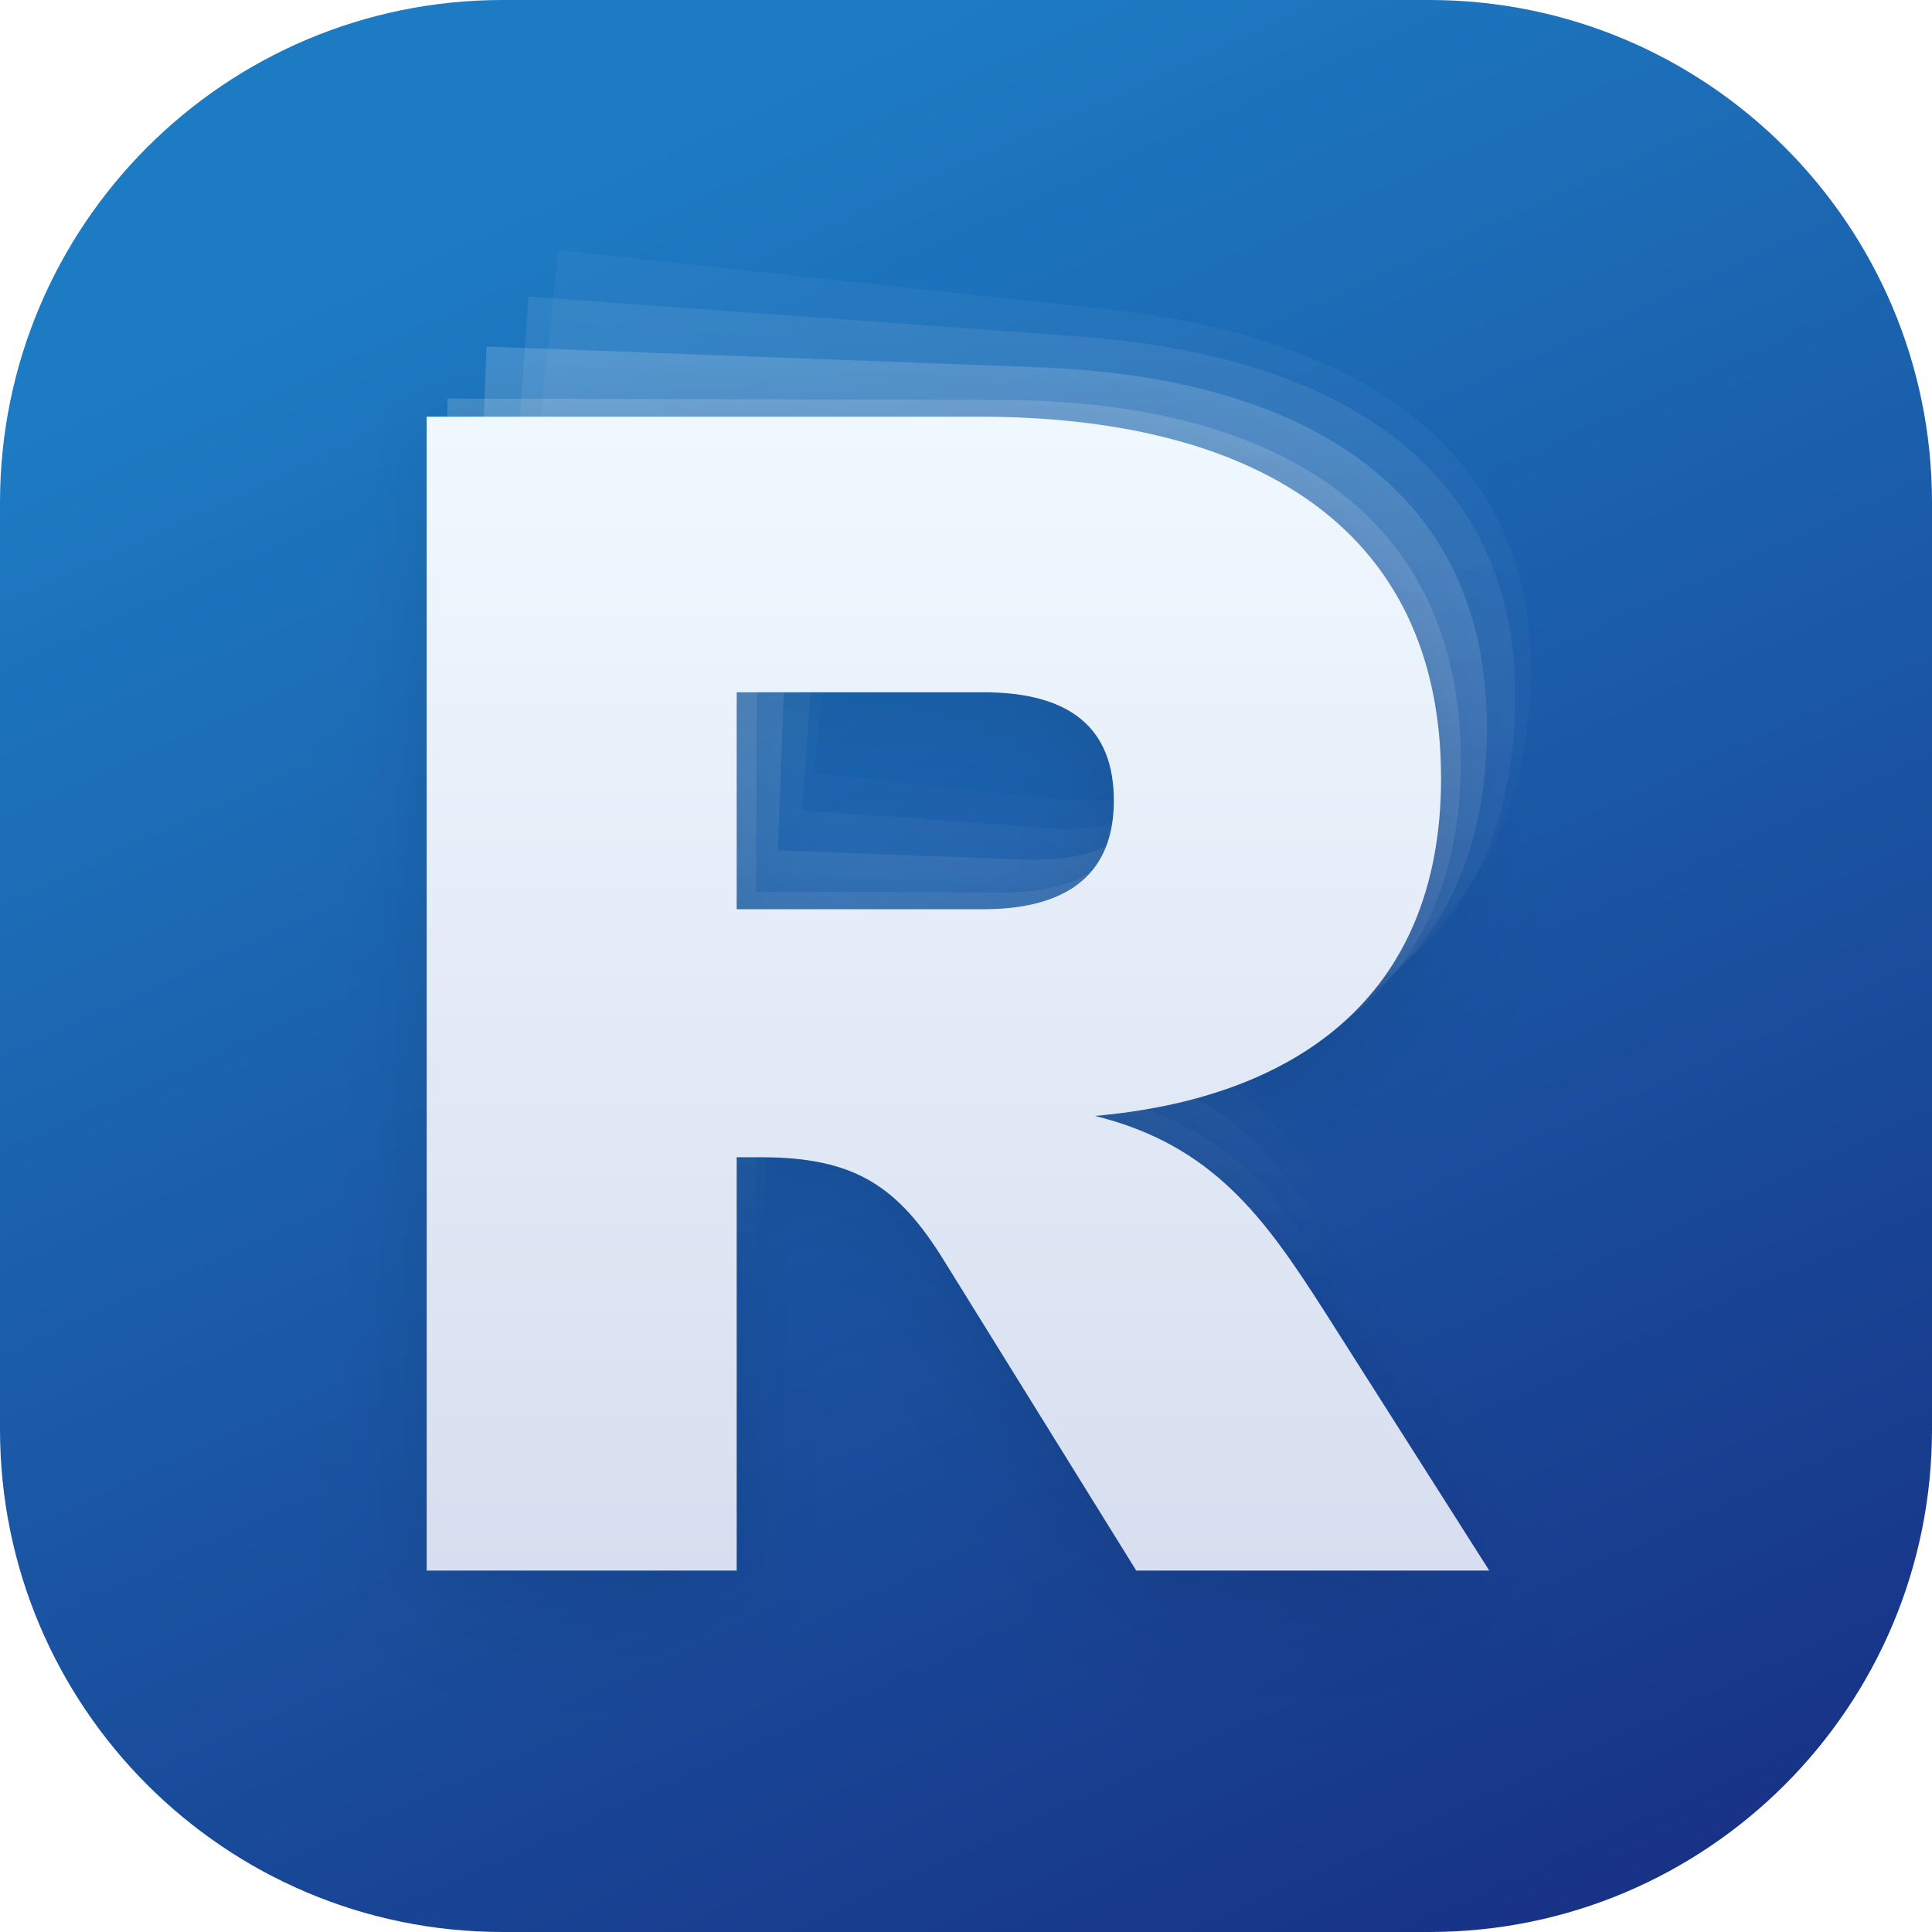
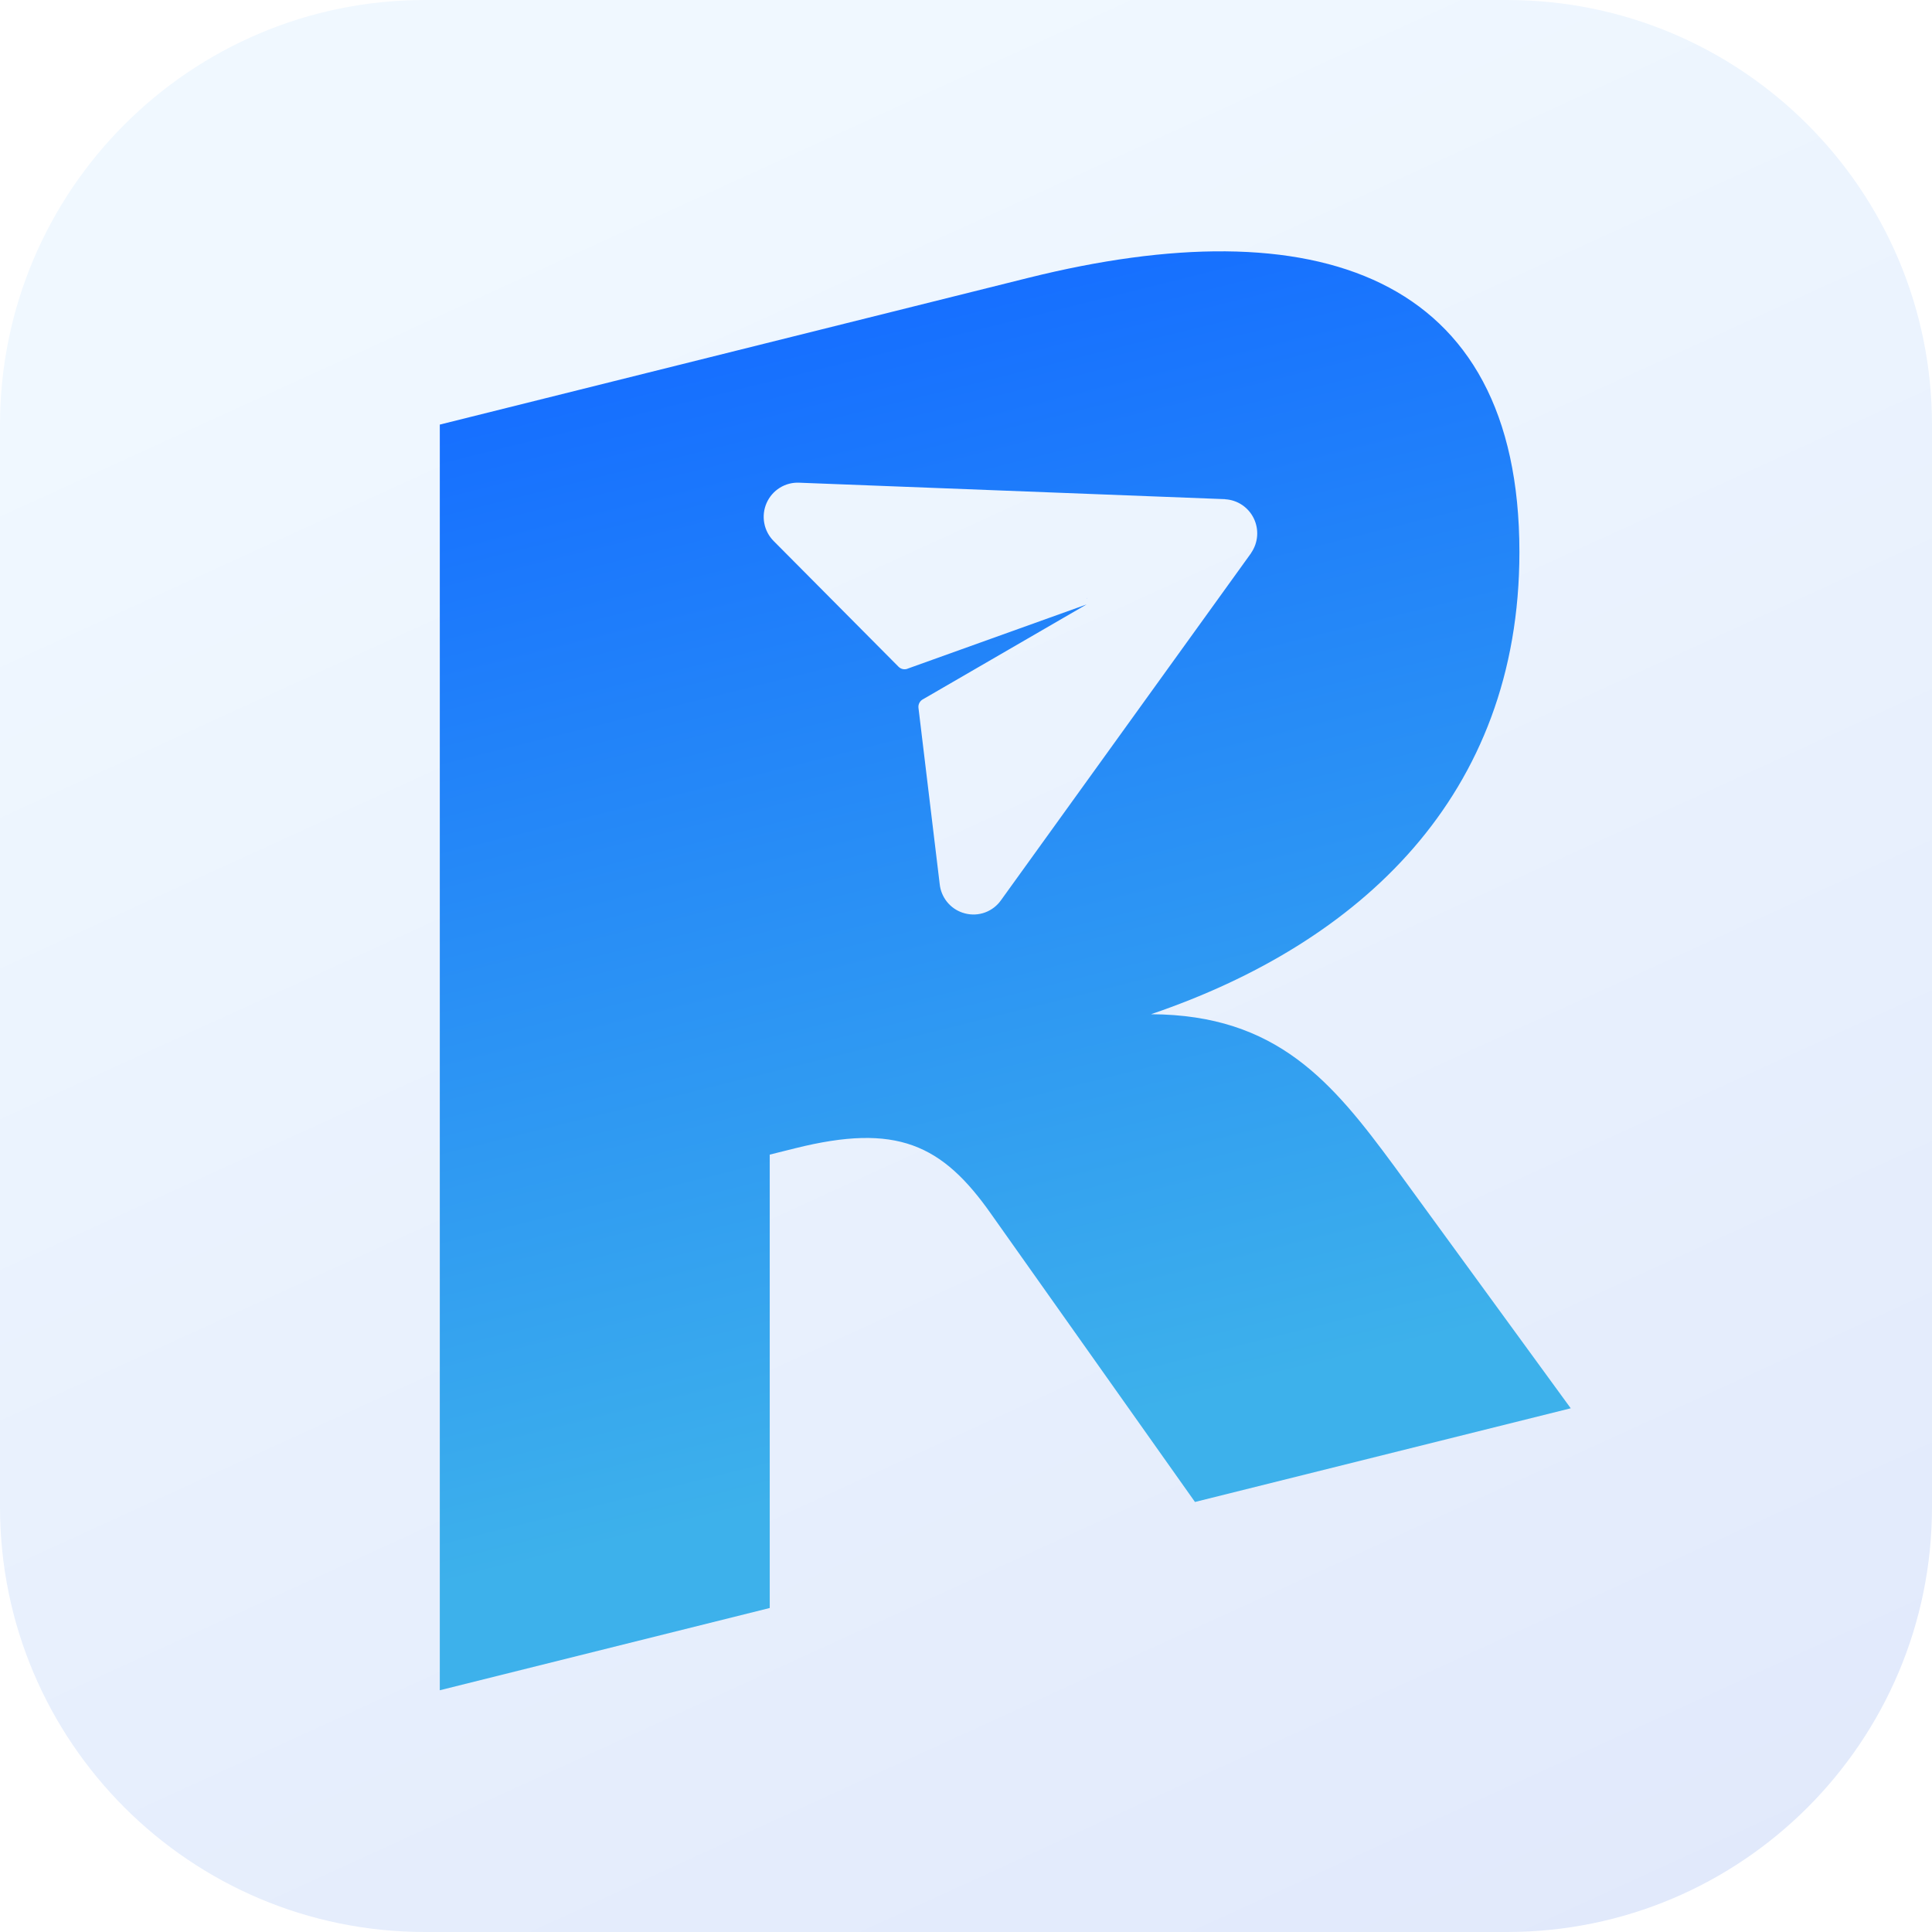
- <svg xmlns="http://www.w3.org/2000/svg" width="123" height="123" viewBox="0 0 123 123" fill="none">
-   <rect width="123" height="123" rx="32" fill="url(#paint0_linear_0_3)" />
-   <path opacity="0.16" d="M48.036 98.883L28.3 98.833L28.488 25.372L63.684 25.462C80.788 25.506 93.05 32.335 93.009 48.562C92.973 62.706 83.418 68.931 70.916 69.996C78.476 71.879 81.754 76.602 85.466 82.423L95.95 99.006L73.473 98.948L61.353 79.291C58.405 74.459 55.669 72.588 49.638 72.573L48.103 72.569L48.036 98.883ZM63.858 43.005L48.179 42.965L48.144 56.78L63.823 56.821C69.414 56.835 72.162 54.43 72.173 49.934C72.185 45.329 69.45 43.02 63.858 43.005Z" fill="url(#paint1_linear_0_3)" />
-   <path opacity="0.16" d="M47.943 96.213L28.221 95.474L30.973 22.064L66.143 23.383C83.236 24.023 95.252 31.276 94.645 47.492C94.115 61.626 84.349 67.514 71.817 68.142C79.307 70.288 82.418 75.122 85.925 81.069L95.823 98.008L73.362 97.166L61.936 77.098C59.158 72.166 56.489 70.201 50.462 69.975L48.929 69.917L47.943 96.213ZM65.705 40.922L50.038 40.334L49.52 54.14L65.188 54.727C70.776 54.936 73.605 52.629 73.774 48.136C73.946 43.535 71.293 41.131 65.705 40.922Z" fill="url(#paint2_linear_0_3)" />
-   <path opacity="0.08" d="M48.021 93.578L28.337 92.151L33.648 18.883L68.752 21.428C85.811 22.665 97.568 30.333 96.394 46.517C95.371 60.624 85.406 66.168 72.86 66.358C80.27 68.764 83.21 73.704 86.508 79.769L95.809 97.043L73.391 95.418L62.672 74.963C60.068 69.937 57.469 67.88 51.454 67.444L49.923 67.333L48.021 93.578ZM67.702 38.941L52.064 37.807L51.065 51.586L66.703 52.719C72.28 53.124 75.189 50.916 75.513 46.433C75.847 41.84 73.279 39.345 67.702 38.941Z" fill="url(#paint3_linear_0_3)" />
-   <path opacity="0.04" d="M47.301 91.081L27.679 88.968L35.545 15.929L70.538 19.698C87.544 21.529 99.025 29.603 97.288 45.737C95.774 59.799 85.62 64.992 73.076 64.743C80.398 67.407 83.163 72.446 86.248 78.623L94.94 96.211L72.593 93.805L62.593 72.988C60.167 67.875 57.641 65.728 51.645 65.082L50.119 64.918L47.301 91.081ZM68.878 37.163L53.289 35.484L51.81 49.22L67.398 50.899C72.958 51.498 75.942 49.393 76.423 44.923C76.916 40.345 74.437 37.762 68.878 37.163Z" fill="url(#paint4_linear_0_3)" />
-   <g filter="url(#filter0_dd_0_3)">
-     <path d="M46.9 99.99H27.165V26.529H62.36C79.464 26.529 91.744 33.327 91.744 49.554C91.744 63.698 82.206 69.948 69.706 71.044C77.272 72.908 80.561 77.623 84.289 83.434L94.814 99.99H72.338L60.167 80.364C57.207 75.539 54.466 73.675 48.435 73.675H46.9V99.99ZM62.579 44.072H46.9V57.887H62.579C68.171 57.887 70.912 55.475 70.912 50.979C70.912 46.374 68.171 44.072 62.579 44.072Z" fill="url(#paint5_linear_0_3)" />
-   </g>
+ <svg xmlns="http://www.w3.org/2000/svg" width="800" height="800" viewBox="0 0 800 800" fill="none">
+   <rect width="800" height="800" rx="176" fill="url(#paint0_linear_0_3)" />
+   <path d="M425.748 115.066C544.149 85.546 629.156 112.849 629.156 228.617C629.156 329.523 563.124 390.574 476.6 419.969C528.97 420.209 551.739 448.168 577.544 483.191L650.408 583.141L494.816 621.934L410.568 502.922C390.075 473.614 371.101 465.046 329.357 475.454L318.731 478.104V665.836L182.114 699.899V175.812L425.748 115.066ZM331.028 199.88C328.181 199.73 325.356 200.454 322.927 201.956C320.499 203.458 318.581 205.667 317.428 208.29C316.276 210.913 315.942 213.828 316.473 216.646C317.004 219.464 318.373 222.053 320.4 224.07L372.074 276.094C372.591 276.615 373.257 276.96 373.979 277.082C374.701 277.204 375.443 277.096 376.101 276.774L449.919 250.291L382.275 289.504C381.617 289.826 381.074 290.346 380.723 290.992C380.373 291.639 380.231 292.379 380.319 293.11L389.109 366.07C389.385 368.732 390.413 371.259 392.07 373.353C393.727 375.446 395.945 377.019 398.462 377.886C398.844 378.019 399.232 378.135 399.626 378.234C402.384 378.949 405.293 378.797 407.963 377.801C410.634 376.804 412.938 375.01 414.565 372.658L518.053 229.031C518.068 228.989 518.096 228.906 518.096 228.906C519.515 226.841 520.362 224.433 520.55 221.93C520.739 219.426 520.261 216.917 519.168 214.66C518.074 212.404 516.404 210.481 514.328 209.088C512.251 207.695 509.843 206.883 507.352 206.735L507.228 206.691L331.028 199.88ZM450.025 247.768C449.865 247.636 449.848 247.594 450.139 247.689C450.093 247.705 450.053 247.73 450.025 247.768Z" fill="url(#paint1_linear_0_3)" />
  <defs>
-     <filter id="filter0_dd_0_3" x="19.165" y="22.529" width="83.65" height="89.461" filterUnits="userSpaceOnUse" color-interpolation-filters="sRGB">
-       <feFlood flood-opacity="0" result="BackgroundImageFix" />
-       <feColorMatrix in="SourceAlpha" type="matrix" values="0 0 0 0 0 0 0 0 0 0 0 0 0 0 0 0 0 0 127 0" result="hardAlpha" />
-       <feOffset dy="4" />
-       <feGaussianBlur stdDeviation="4" />
-       <feColorMatrix type="matrix" values="0 0 0 0 0 0 0 0 0 0 0 0 0 0 0 0 0 0 0.06 0" />
-       <feBlend mode="normal" in2="BackgroundImageFix" result="effect1_dropShadow_0_3" />
-       <feColorMatrix in="SourceAlpha" type="matrix" values="0 0 0 0 0 0 0 0 0 0 0 0 0 0 0 0 0 0 127 0" result="hardAlpha" />
-       <feOffset />
-       <feGaussianBlur stdDeviation="2" />
-       <feColorMatrix type="matrix" values="0 0 0 0 0 0 0 0 0 0 0 0 0 0 0 0 0 0 0.04 0" />
-       <feBlend mode="normal" in2="effect1_dropShadow_0_3" result="effect2_dropShadow_0_3" />
-       <feBlend mode="normal" in="SourceGraphic" in2="effect2_dropShadow_0_3" result="shape" />
-     </filter>
-     <linearGradient id="paint0_linear_0_3" x1="61.5" y1="1.72853e-06" x2="119.5" y2="127" gradientUnits="userSpaceOnUse">
-       <stop stop-color="#1D7BC3" />
-       <stop offset="1" stop-color="#172B80" />
+     <linearGradient id="paint0_linear_0_3" x1="400" y1="1.12425e-05" x2="777.236" y2="826.016" gradientUnits="userSpaceOnUse">
+       <stop stop-color="#F0F8FF" />
+       <stop offset="1" stop-color="#E0E8FB" />
    </linearGradient>
-     <linearGradient id="paint1_linear_0_3" x1="62.313" y1="25.459" x2="62.125" y2="98.919" gradientUnits="userSpaceOnUse">
-       <stop stop-color="white" />
-       <stop offset="0.769" stop-color="white" stop-opacity="0" />
-     </linearGradient>
-     <linearGradient id="paint2_linear_0_3" x1="64.774" y1="23.331" x2="62.022" y2="96.741" gradientUnits="userSpaceOnUse">
-       <stop stop-color="white" />
-       <stop offset="0.769" stop-color="white" stop-opacity="0" />
-     </linearGradient>
-     <linearGradient id="paint3_linear_0_3" x1="67.385" y1="21.329" x2="62.073" y2="94.597" gradientUnits="userSpaceOnUse">
-       <stop stop-color="white" />
-       <stop offset="0.769" stop-color="white" stop-opacity="0" />
-     </linearGradient>
-     <linearGradient id="paint4_linear_0_3" x1="69.175" y1="19.551" x2="61.31" y2="92.59" gradientUnits="userSpaceOnUse">
-       <stop stop-color="white" />
-       <stop offset="0.769" stop-color="white" stop-opacity="0" />
-     </linearGradient>
-     <linearGradient id="paint5_linear_0_3" x1="60.989" y1="26.529" x2="60.989" y2="99.99" gradientUnits="userSpaceOnUse">
-       <stop stop-color="#F0F8FF" />
-       <stop offset="1" stop-color="#D7DEEF" />
+     <linearGradient id="paint1_linear_0_3" x1="398.585" y1="119.621" x2="512.32" y2="575.788" gradientUnits="userSpaceOnUse">
+       <stop stop-color="#166FFF" />
+       <stop offset="1" stop-color="#3DB1EB" />
    </linearGradient>
  </defs>
</svg>
